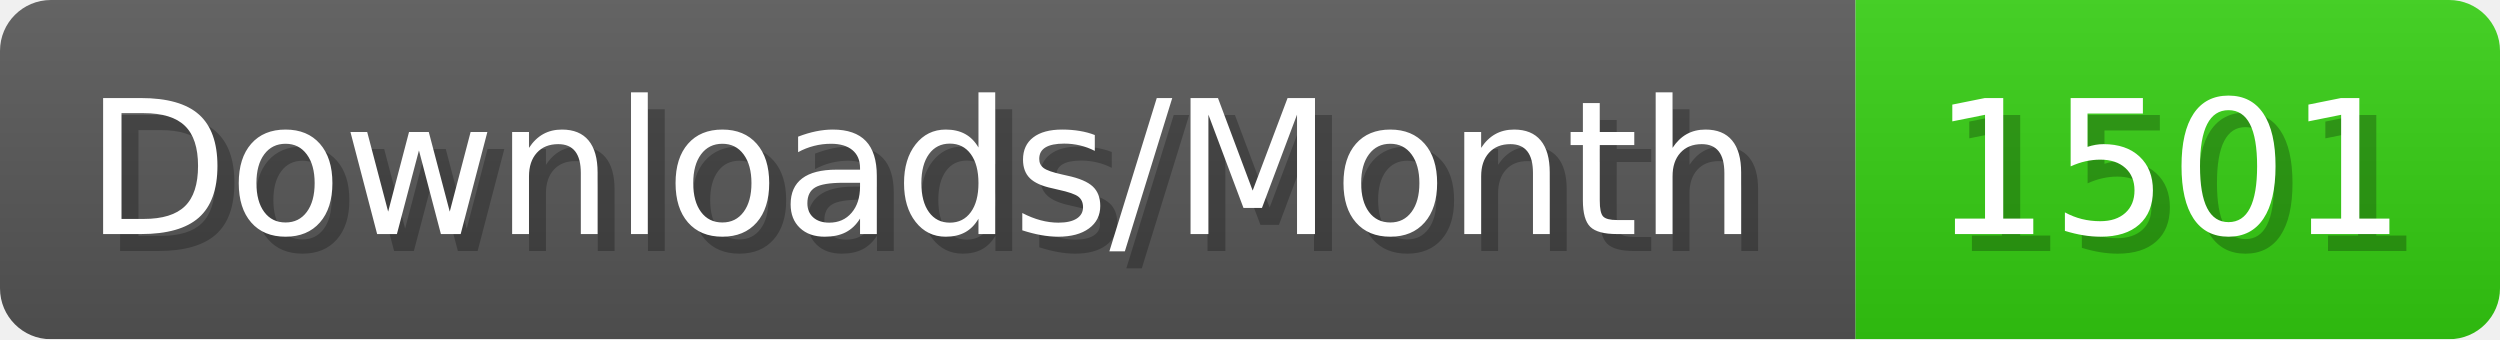
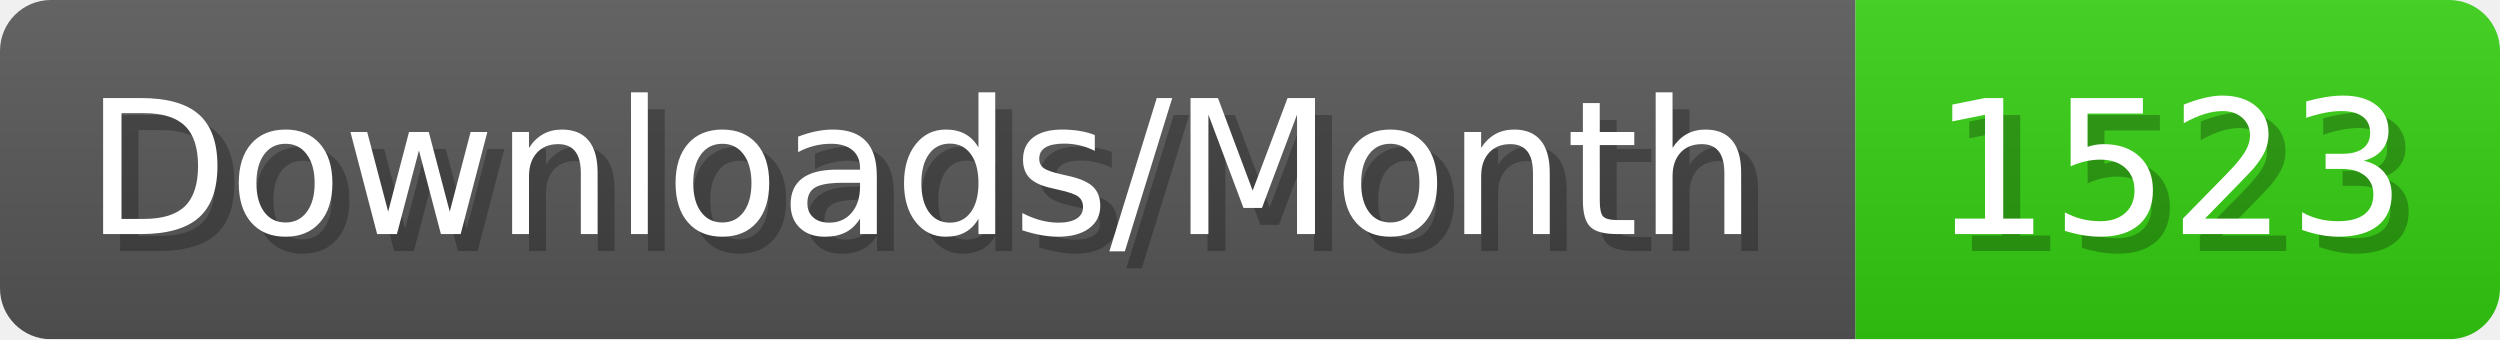
- <svg xmlns="http://www.w3.org/2000/svg" width="147.4" height="20" viewBox="0 0 1474 200" role="img" aria-label="Downloads/Month: 1501">
+ <svg xmlns="http://www.w3.org/2000/svg" width="147.4" height="20" viewBox="0 0 1474 200" role="img" aria-label="Downloads/Month: 1523">
  <linearGradient id="YlXUI" x2="0" y2="100%">
    <stop offset="0" stop-opacity=".1" stop-color="#EEE" />
    <stop offset="1" stop-opacity=".1" />
  </linearGradient>
  <mask id="JHhop">
    <rect width="1474" height="200" rx="30" fill="#FFF" />
  </mask>
  <g mask="url(#JHhop)">
    <rect width="1094" height="200" fill="#555" />
    <rect width="380" height="200" fill="#3C1" x="1094" />
    <rect width="1474" height="200" fill="url(#YlXUI)" />
  </g>
  <g aria-hidden="true" fill="#fff" text-anchor="start" font-family="Verdana,DejaVu Sans,sans-serif" font-size="110">
    <text x="60" y="148" textLength="994" fill="#000" opacity="0.25">Downloads/Month</text>
    <text x="50" y="138" textLength="994">Downloads/Month</text>
-     <text x="1149" y="148" textLength="280" fill="#000" opacity="0.25">1501</text>
-     <text x="1139" y="138" textLength="280">1501</text>
+     <text x="1149" y="148" textLength="280" fill="#000" opacity="0.25">1523</text>
+     <text x="1139" y="138" textLength="280">1523</text>
  </g>
</svg>
